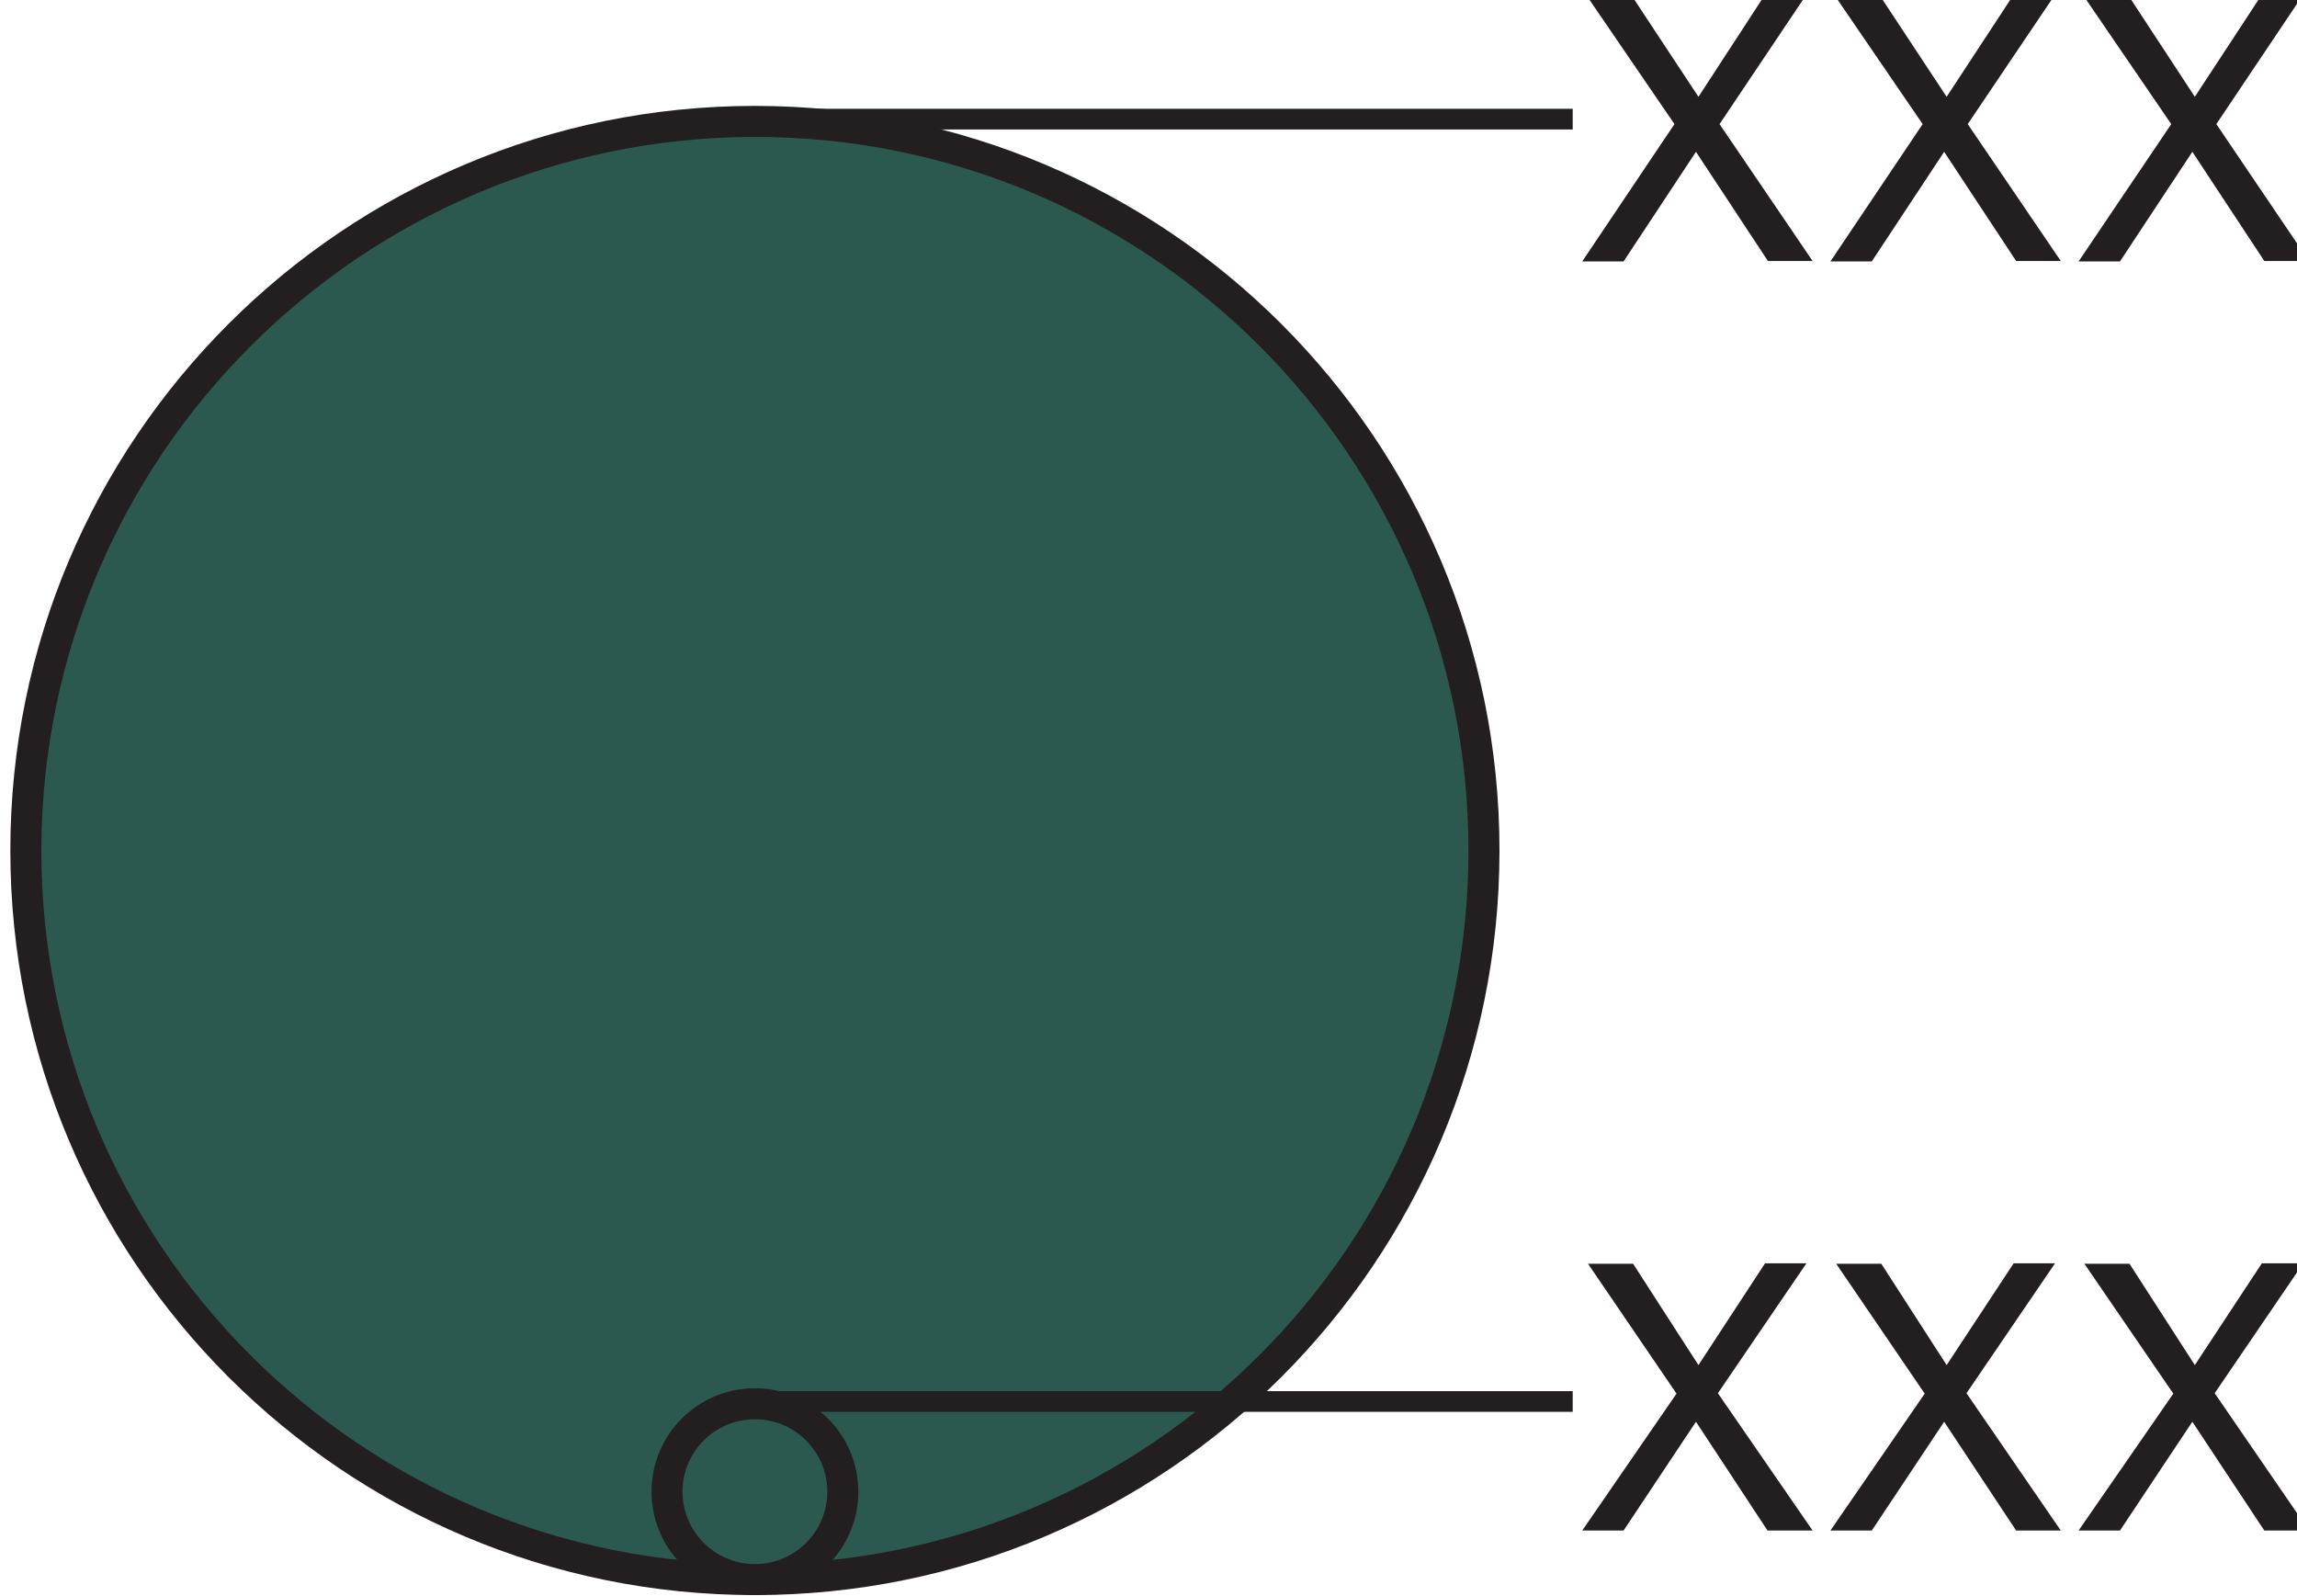
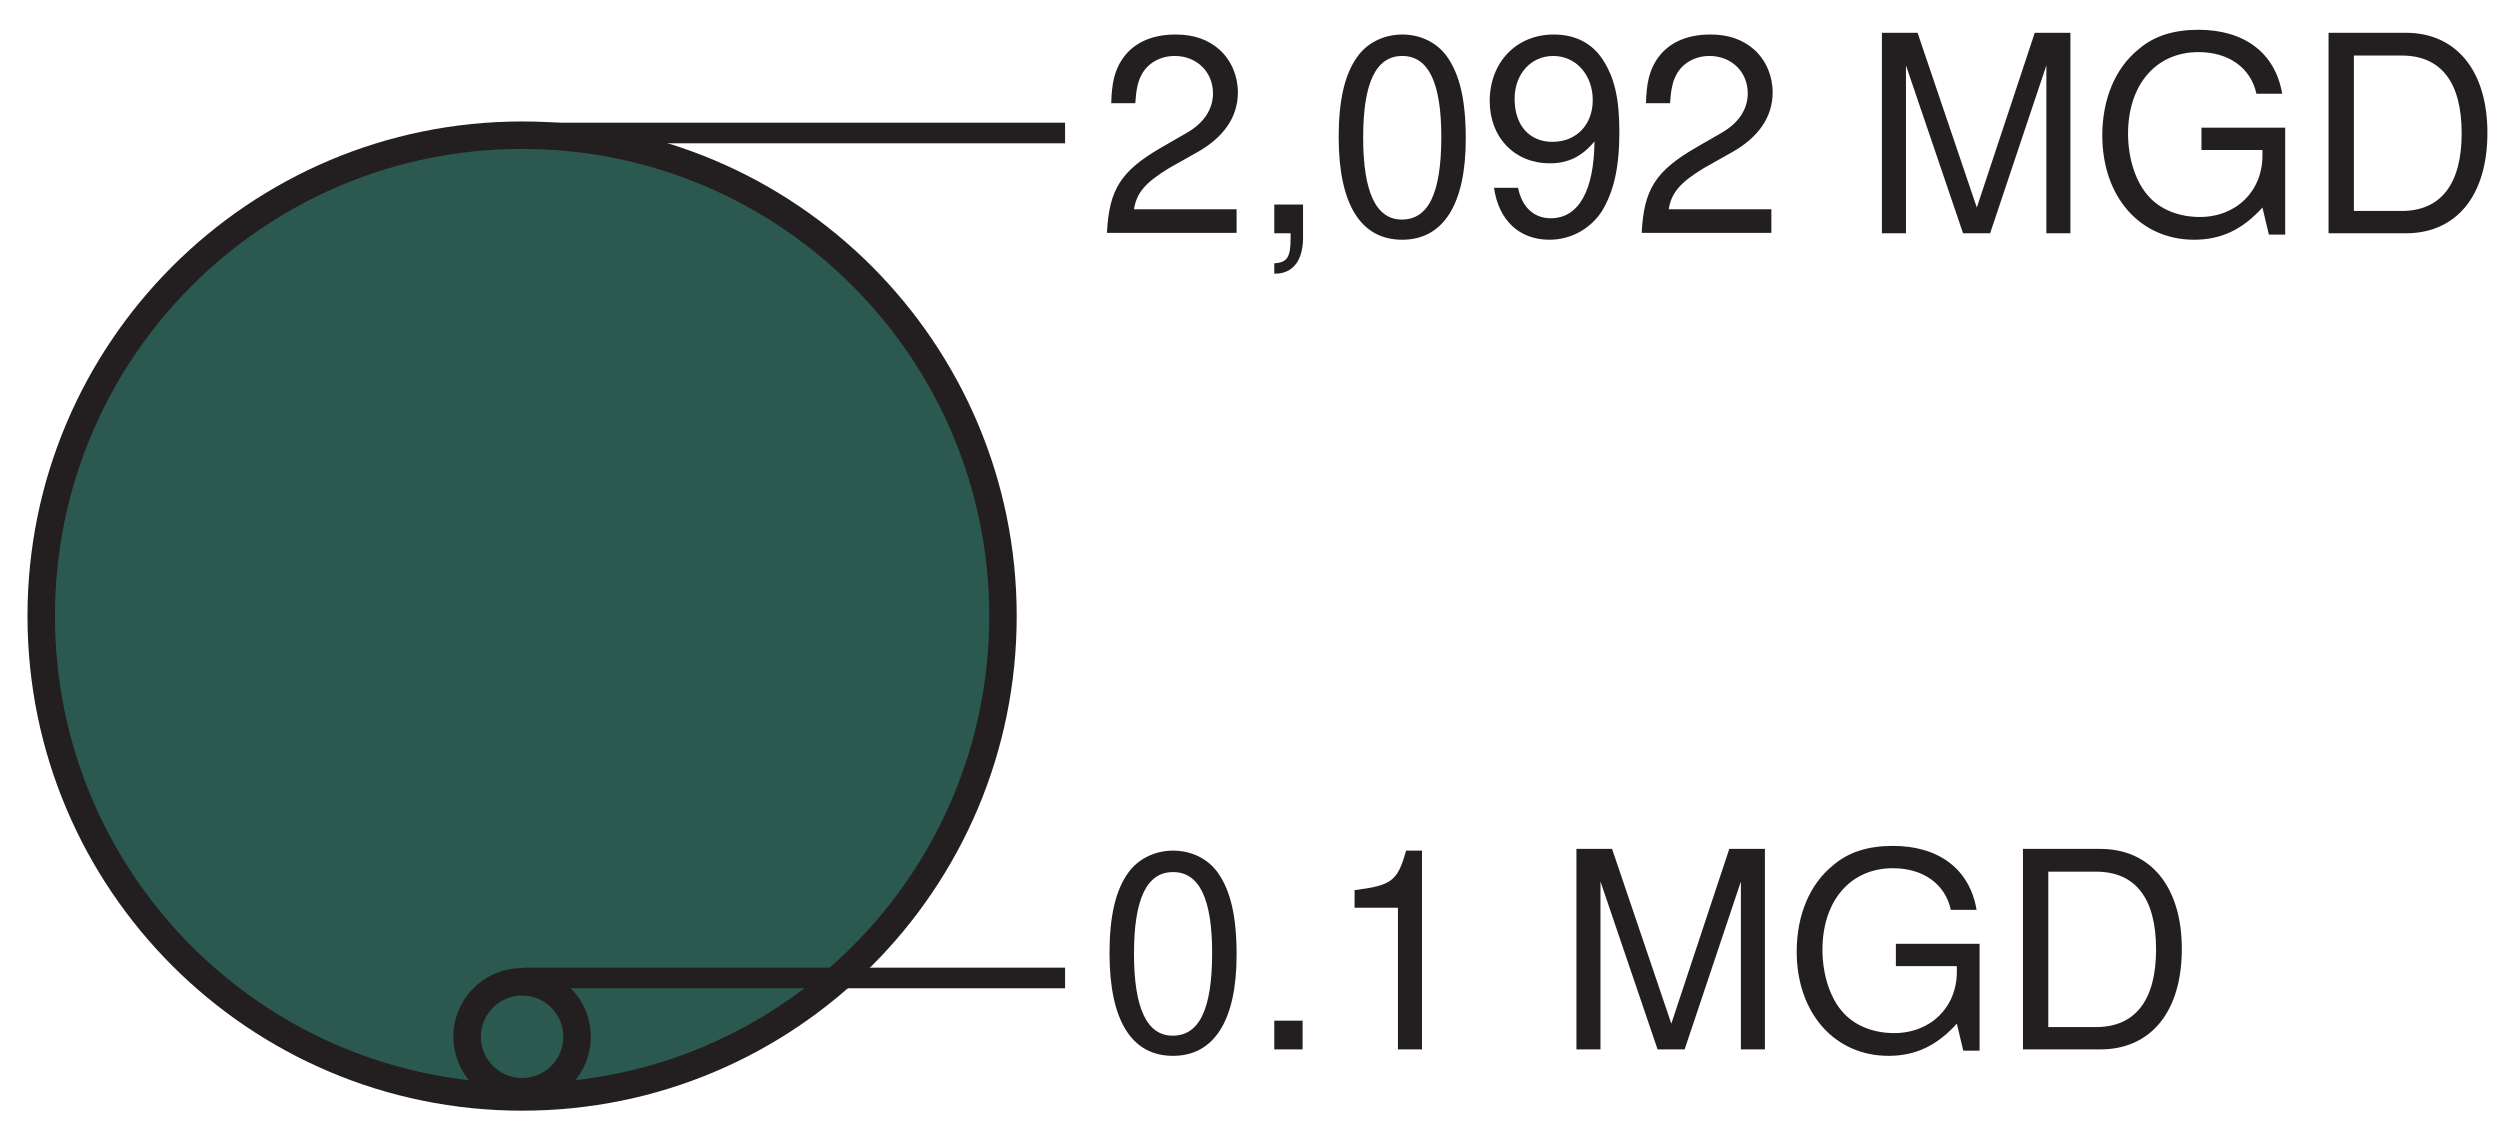
- <svg xmlns="http://www.w3.org/2000/svg" id="Layer_1" data-name="Layer 1" viewBox="0 0 55.53 38.58">
-   <circle cx="18.25" cy="20.56" r="17.63" style="fill:#2c594f" />
-   <path d="M18.25,3.31A17.25,17.25,0,1,1,1,20.56,17.27,17.27,0,0,1,18.25,3.31m0-.75a18,18,0,1,0,18,18,18,18,0,0,0-18-18Z" style="fill:#231f20" />
-   <circle cx="18.25" cy="36.06" r="2.13" style="fill:#2c594f" />
-   <path d="M18.25,34.31a1.75,1.75,0,1,1-1.75,1.75,1.75,1.75,0,0,1,1.75-1.75m0-.75a2.5,2.5,0,1,0,2.5,2.5,2.5,2.5,0,0,0-2.5-2.5Z" style="fill:#231f20" />
-   <line x1="18.25" y1="2.88" x2="38.02" y2="2.88" style="fill:none;stroke:#231f20;stroke-miterlimit:10;stroke-width:0.5px" />
-   <line x1="18.25" y1="33.88" x2="38.02" y2="33.88" style="fill:none;stroke:#231f20;stroke-miterlimit:10;stroke-width:0.5px" />
-   <path d="M39.25,6.32h-1L40.48,3,38.34-.13h1.09l1.63,2.47L42.67-.13h1L41.57,3l2.25,3.31H42.74L41,3.67Z" style="fill:#231f20" />
-   <path d="M45.25,6.32h-1L46.48,3,44.34-.13h1.09l1.63,2.47L48.68-.13h1L47.57,3l2.25,3.31H48.74L47,3.67Z" style="fill:#231f20" />
-   <path d="M51.25,6.32h-1L52.49,3,50.35-.13h1.09l1.62,2.47L54.68-.13h1L53.58,3l2.24,3.31H54.74L53,3.67Z" style="fill:#231f20" />
-   <path d="M39.25,37h-1l2.28-3.31-2.14-3.14h1.09L41.06,33l1.61-2.46h1l-2.14,3.14L43.82,37H42.73L41,34.37Z" style="fill:#231f20" />
-   <path d="M45.25,37h-1l2.28-3.31-2.14-3.14h1.09L47.06,33l1.62-2.46h1l-2.14,3.14L49.82,37H48.74L47,34.37Z" style="fill:#231f20" />
-   <path d="M51.25,37h-1l2.29-3.31-2.15-3.14h1.09L53.06,33l1.62-2.46h1l-2.14,3.14L55.82,37H54.74L53,34.37Z" style="fill:#231f20" />
+ <svg xmlns="http://www.w3.org/2000/svg" viewBox="0 0 90.98 40.82">
+   <g id="irrigation">
+     <g id="irrigationText">
+       <text transform="translate(39.94 38.19)" style="font-size:10px;fill:#231f20;font-family:Helvetica">0.1 MGD</text>
+       <text transform="translate(39.94 8.49)" style="font-size:10px;fill:#231f20;font-family:Helvetica">2,092 MGD</text>
+     </g>
+     <circle cx="19" cy="22.42" r="17.5" style="fill:#2c594f" />
+     <path d="M19,5.42a17,17,0,1,1-17,17,17,17,0,0,1,17-17m0-1a18,18,0,1,0,18,18,18,18,0,0,0-18-18Z" style="fill:#231f20" />
+     <circle cx="19" cy="37.73" r="2" style="fill:#2c594f" />
+     <path d="M19,36.23a1.5,1.5,0,1,1-1.5,1.5,1.5,1.5,0,0,1,1.5-1.5m0-1a2.5,2.5,0,1,0,2.5,2.5,2.5,2.5,0,0,0-2.5-2.5Z" style="fill:#231f20" />
+     <line x1="19" y1="4.84" x2="38.76" y2="4.84" style="fill:none;stroke:#231f20;stroke-miterlimit:10;stroke-width:0.75px" />
+     <line x1="19" y1="35.59" x2="38.76" y2="35.59" style="fill:none;stroke:#231f20;stroke-miterlimit:10;stroke-width:0.75px" />
+   </g>
</svg>
